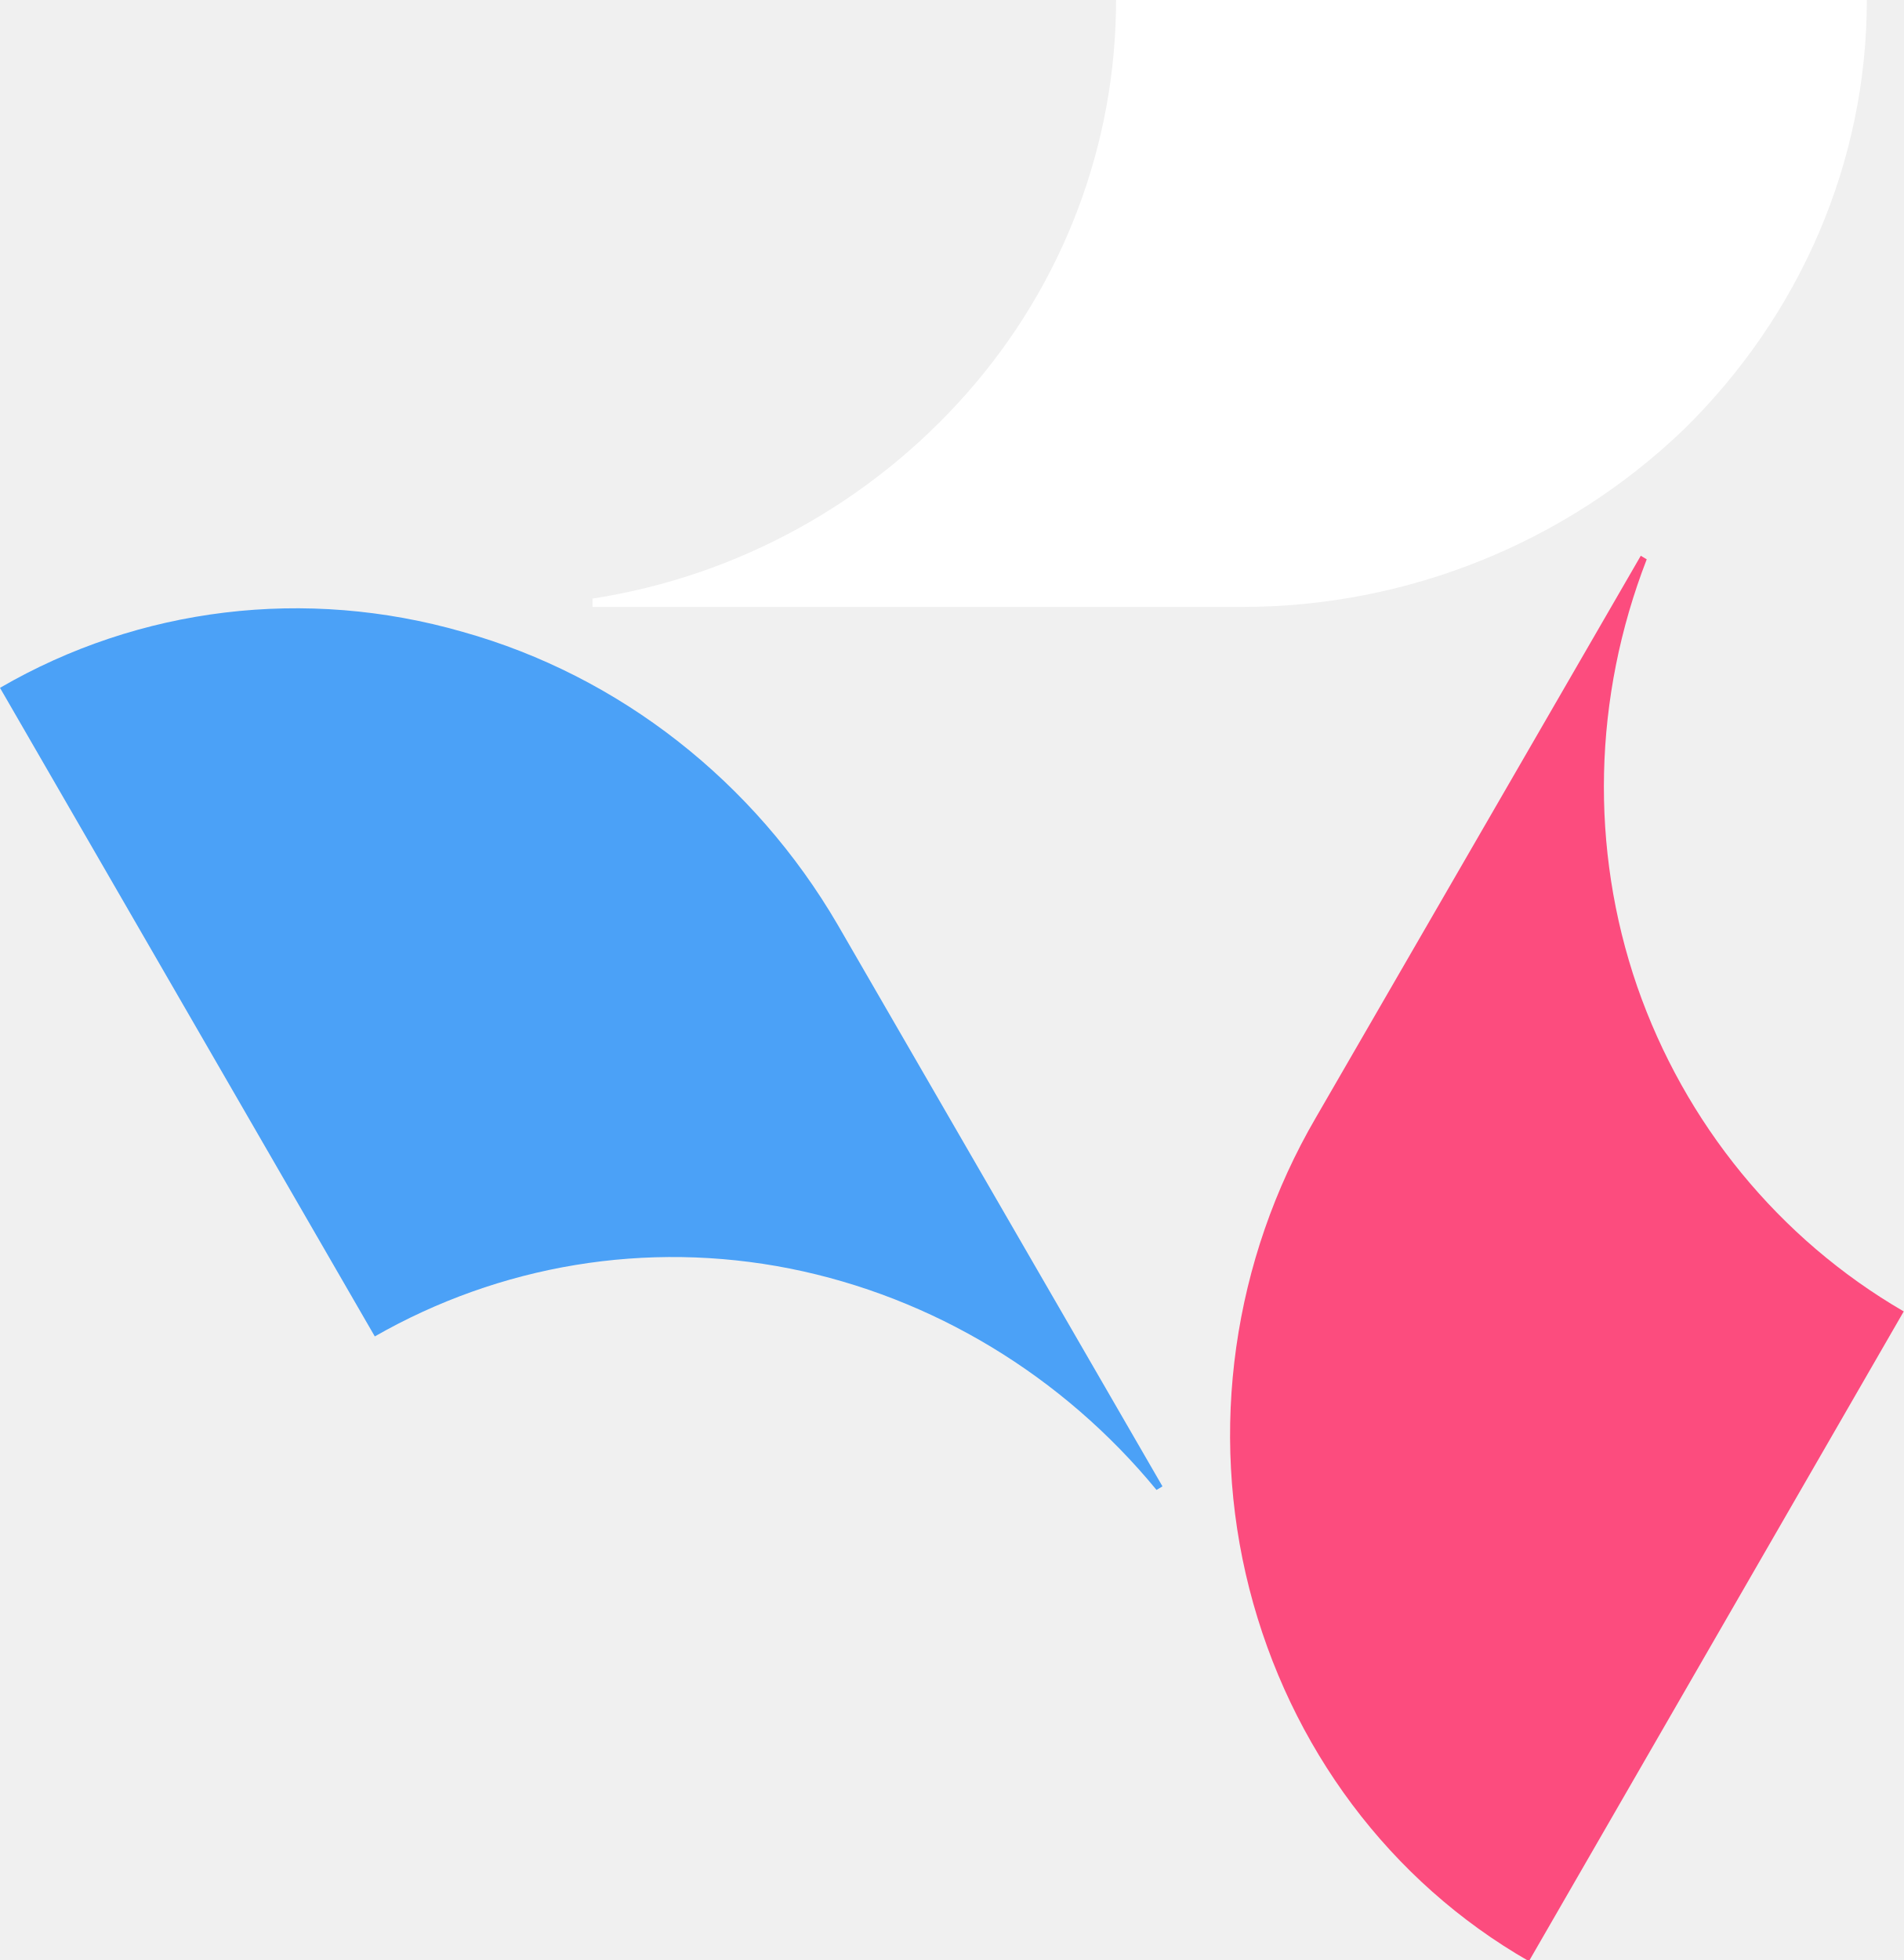
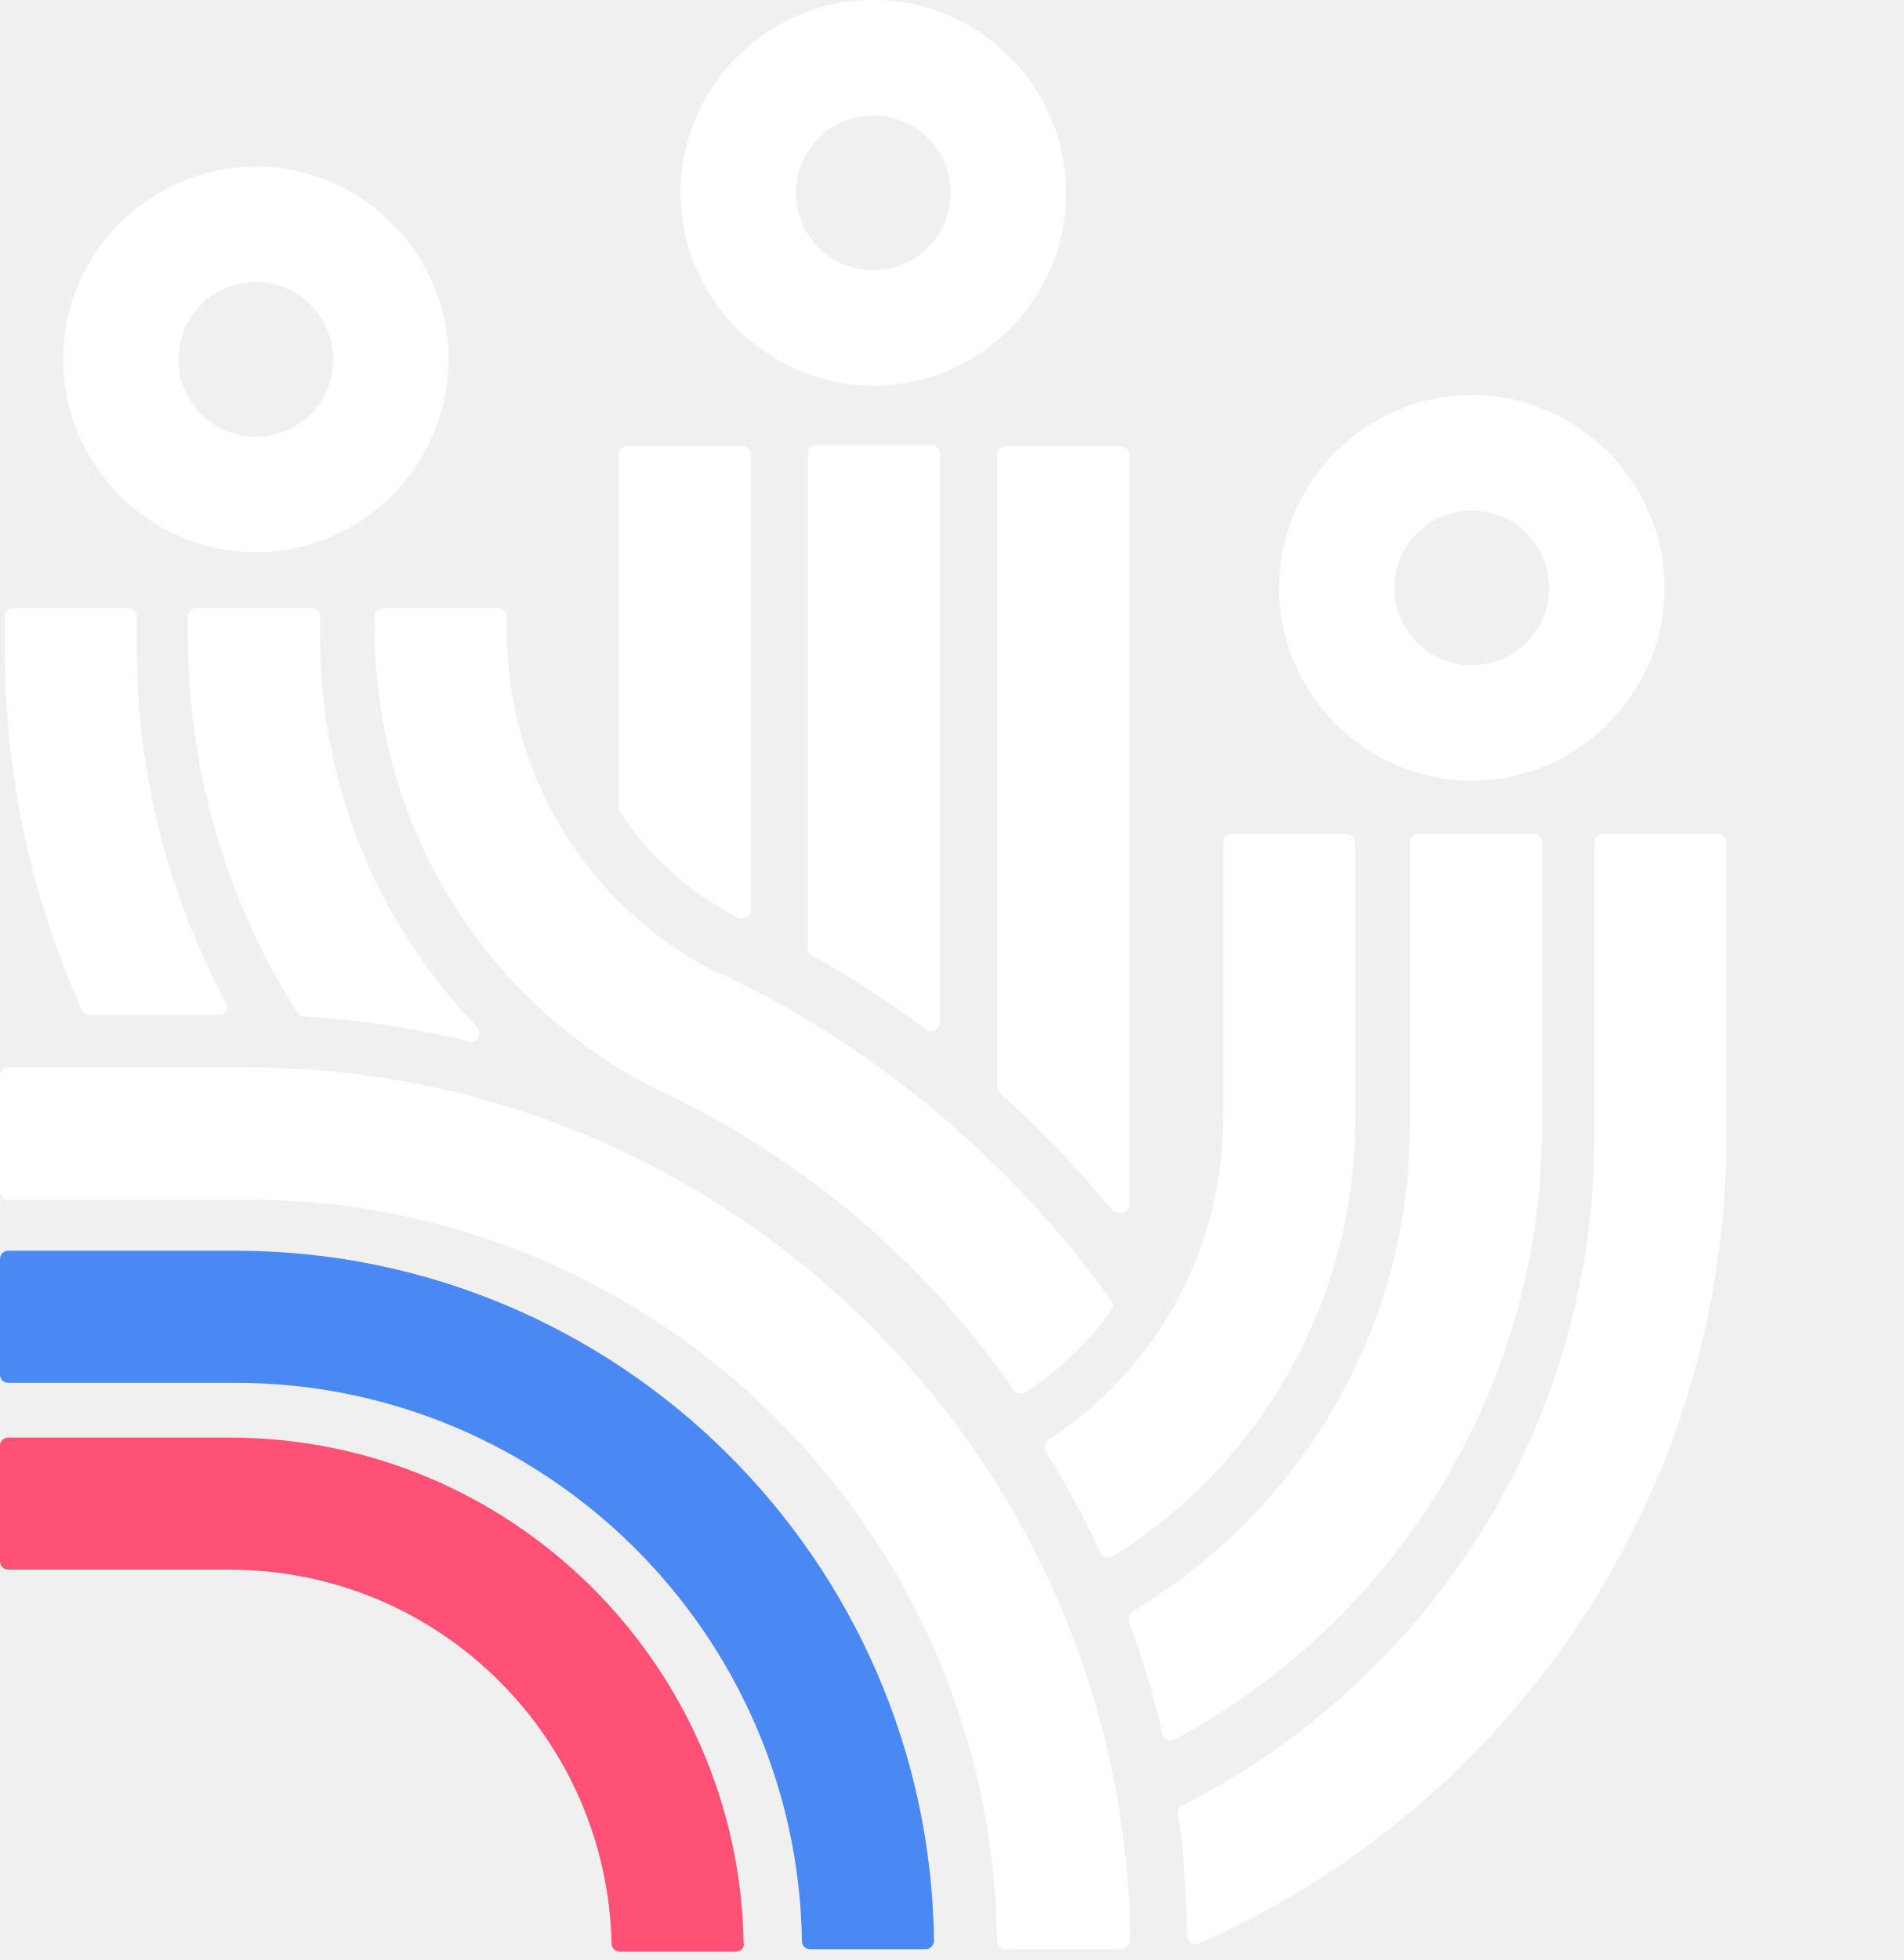
<svg xmlns="http://www.w3.org/2000/svg" version="1.1" id="symbol" x="0px" y="0px" viewBox="0 0 160 164.7" style="enable-background:new 0 0 160 164.7;" xml:space="preserve">
  <style type="text/css">
- 	.st0{fill:#FFFFFF;}
- 	.st1{fill:#4BA1F7;}
- 	.st2{fill:#FC4C7E;}
+ 	.st0{fill:#FF5076;}
+ 	.st1{fill:#4A89F3;}
+ 	.st2{fill:#FFFFFF;}
</style>
  <g>
    <g>
-       <path class="st0" d="M93.8,0c0,12.1-4.4,23.8-12.5,33S62.1,48.4,49.8,50.3V51h54.6c13.9,0,27.2-5.4,37.1-14.9    c9.8-9.6,15.4-22.5,15.4-36.1H93.8z" />
+       <g>
+         <path class="st0" d="M61.8,164h-9.7c-0.4,0-0.7-0.3-0.7-0.7c-0.4-17.4-14.6-31.4-32.1-31.4H0.7c-0.4,0-0.7-0.3-0.7-0.7v-9.7     c0-0.4,0.3-0.7,0.7-0.7h18.6c23.6,0,42.8,19,43.2,42.5C62.6,163.7,62.2,164,61.8,164z" />
+       </g>
+       <g>
+         <g>
+           <path class="st1" d="M77.8,163.8h-9.7c-0.4,0-0.7-0.3-0.7-0.7c-0.4-25.9-21.6-46.9-47.6-46.9H0.7c-0.4,0-0.7-0.3-0.7-0.7v-9.7      c0-0.4,0.3-0.7,0.7-0.7h19.1c32.1,0,58.3,25.9,58.7,58C78.5,163.4,78.2,163.8,77.8,163.8z" />
+         </g>
+       </g>
+       <g>
+         <g>
+           <path class="st2" d="M94.2,163.8h-9.7c-0.4,0-0.7-0.3-0.7-0.7c-0.4-34.4-28.5-62.3-63-62.3H0.7c-0.4,0-0.7-0.3-0.7-0.7v-9.7      c0-0.4,0.3-0.7,0.7-0.7h20.1c40.6,0,73.8,32.9,74.2,73.4C94.9,163.4,94.6,163.8,94.2,163.8z" />
+         </g>
+       </g>
+       <g>
+         <path class="st2" d="M26.9,53.5v-1.7c0-0.4-0.3-0.7-0.7-0.7h-9.7c-0.4,0-0.7,0.3-0.7,0.7v1.7c0,11.6,3.4,22.5,9.2,31.6     c0.1,0.2,0.3,0.3,0.6,0.3c4.7,0.3,9.3,1,13.8,2.1c0.7,0.2,1.2-0.7,0.7-1.2C31.9,77.8,26.9,66.2,26.9,53.5z" />
+       </g>
+       <g>
+         <path class="st2" d="M11.5,54.5v-2.7c0-0.4-0.3-0.7-0.7-0.7H1.1c-0.4,0-0.7,0.3-0.7,0.7v2.7c0,10.8,2.3,21.1,6.5,30.4     c0.1,0.3,0.4,0.4,0.7,0.4h10.8c0.5,0,0.9-0.6,0.6-1C14.2,75.3,11.5,65.2,11.5,54.5z" />
+       </g>
+       <g>
+         <path class="st2" d="M113.9,94.1V70.8c0-0.4-0.3-0.7-0.7-0.7h-9.7c-0.4,0-0.7,0.3-0.7,0.7v23.2c0,11.3-5.9,21.3-14.7,27     c-0.3,0.2-0.4,0.6-0.2,1c1.7,2.7,3.2,5.5,4.6,8.5c0.2,0.4,0.7,0.5,1,0.3C105.7,123.2,113.9,109.6,113.9,94.1z" />
+       </g>
+       <g>
+         <g>
+           <path class="st2" d="M93.4,110.1c0.2-0.2,0.2-0.6,0-0.8C85.3,98,74.6,88.8,62.2,82.6l0,0c-0.8-0.4-1.6-0.8-2.4-1.1      C49.2,75.9,42.6,65,42.6,53v-1.2c0-0.4-0.3-0.7-0.7-0.7h-9.7c-0.4,0-0.7,0.3-0.7,0.7V53c0,16.1,8.9,30.8,23.2,38.3l0,0      c0.8,0.4,1.7,0.8,2.5,1.2c11.5,5.8,21,14.2,28,24.3c0.2,0.3,0.7,0.4,1,0.2C89.1,115.1,91.5,112.8,93.4,110.1z" />
+         </g>
+       </g>
+       <g>
+         <path class="st2" d="M129.6,94.6V70.8c0-0.4-0.3-0.7-0.7-0.7h-9.7c-0.4,0-0.7,0.3-0.7,0.7v23.7c0,17.4-9.4,32.6-23.3,40.9     c-0.3,0.2-0.4,0.5-0.3,0.9c1.1,3.1,2.1,6.2,2.8,9.4c0.1,0.5,0.6,0.7,1,0.5C117.1,136.3,129.6,116.9,129.6,94.6z" />
+       </g>
+       <g>
+         <path class="st2" d="M134.7,70.1c-0.4,0-0.7,0.3-0.7,0.7v24.7c0,24.5-14.1,45.8-34.6,56.2c-0.3,0.1-0.4,0.4-0.4,0.8     c0.6,3.3,0.7,8.1,0.8,10.2c0,0.5,0.5,0.8,1,0.6c26.1-11.5,44.3-37.6,44.3-67.9V70.8c0-0.4-0.3-0.7-0.7-0.7H134.7z" />
+       </g>
+       <g>
+         <path class="st2" d="M62,77.1L62,77.1c0.5,0.2,1.1-0.1,1.1-0.7V38.2c0-0.4-0.3-0.7-0.7-0.7h-9.7c-0.4,0-0.7,0.3-0.7,0.7v29.6     c0,0.2,0,0.3,0.1,0.4C54.5,71.9,57.9,75,62,77.1z" />
+       </g>
+       <g>
+         <path class="st2" d="M94.9,101.2v-63c0-0.4-0.3-0.7-0.7-0.7h-9.7c-0.4,0-0.7,0.3-0.7,0.7l0,53c0,0.2,0.1,0.4,0.2,0.6     c3.4,3.1,6.6,6.4,9.5,9.9C94.1,102.2,94.9,101.9,94.9,101.2z" />
+       </g>
+       <g>
+         <path class="st2" d="M78.3,37.4h-9.7c-0.4,0-0.7,0.3-0.7,0.7v41.6c0,0.3,0.1,0.5,0.4,0.6c3.3,1.9,6.5,3.9,9.5,6.2     c0.5,0.4,1.2,0,1.2-0.6l0-47.8C79,37.8,78.7,37.4,78.3,37.4z" />
+       </g>
+       <g>
+         <g>
+           <path class="st2" d="M21.5,46.4c-8.9,0-16.2-7.3-16.2-16.2S12.6,14,21.5,14s16.2,7.3,16.2,16.2S30.4,46.4,21.5,46.4z M21.5,23.7      c-3.6,0-6.5,2.9-6.5,6.5s2.9,6.5,6.5,6.5s6.5-2.9,6.5-6.5S25.1,23.7,21.5,23.7z" />
+         </g>
+       </g>
+       <g>
+         <g>
+           <path class="st2" d="M73.4,32.4c-8.9,0-16.2-7.3-16.2-16.2S64.5,0,73.4,0c8.9,0,16.2,7.3,16.2,16.2S82.4,32.4,73.4,32.4z       M73.4,9.7c-3.6,0-6.5,2.9-6.5,6.5s2.9,6.5,6.5,6.5c3.6,0,6.5-2.9,6.5-6.5S77,9.7,73.4,9.7z" />
+         </g>
+       </g>
+       <g>
+         <g>
+           <path class="st2" d="M123.7,65.6c-8.9,0-16.2-7.3-16.2-16.2s7.3-16.2,16.2-16.2s16.2,7.3,16.2,16.2S132.6,65.6,123.7,65.6z       M123.7,42.9c-3.6,0-6.5,2.9-6.5,6.5s2.9,6.5,6.5,6.5c3.6,0,6.5-2.9,6.5-6.5S127.3,42.9,123.7,42.9z" />
+         </g>
+       </g>
    </g>
-     <path class="st1" d="M31.5,112.3c10.5-6,22.8-8.1,34.9-5.7c12,2.4,22.9,9,30.8,18.6l0.5-0.3L70.4,77.7c-7-12-18.3-20.9-31.5-24.6   C25.7,49.3,11.7,51,0,57.8L31.5,112.3z" />
-     <path class="st2" d="M160,110.2c-10.5-6.1-18.4-15.8-22.4-27.3c-4-11.6-3.7-24.3,0.8-35.9l-0.5-0.3l-27.3,47.2   c-7,12-9,26.3-5.6,39.6s11.8,24.6,23.5,31.3L160,110.2z" />
  </g>
</svg>
